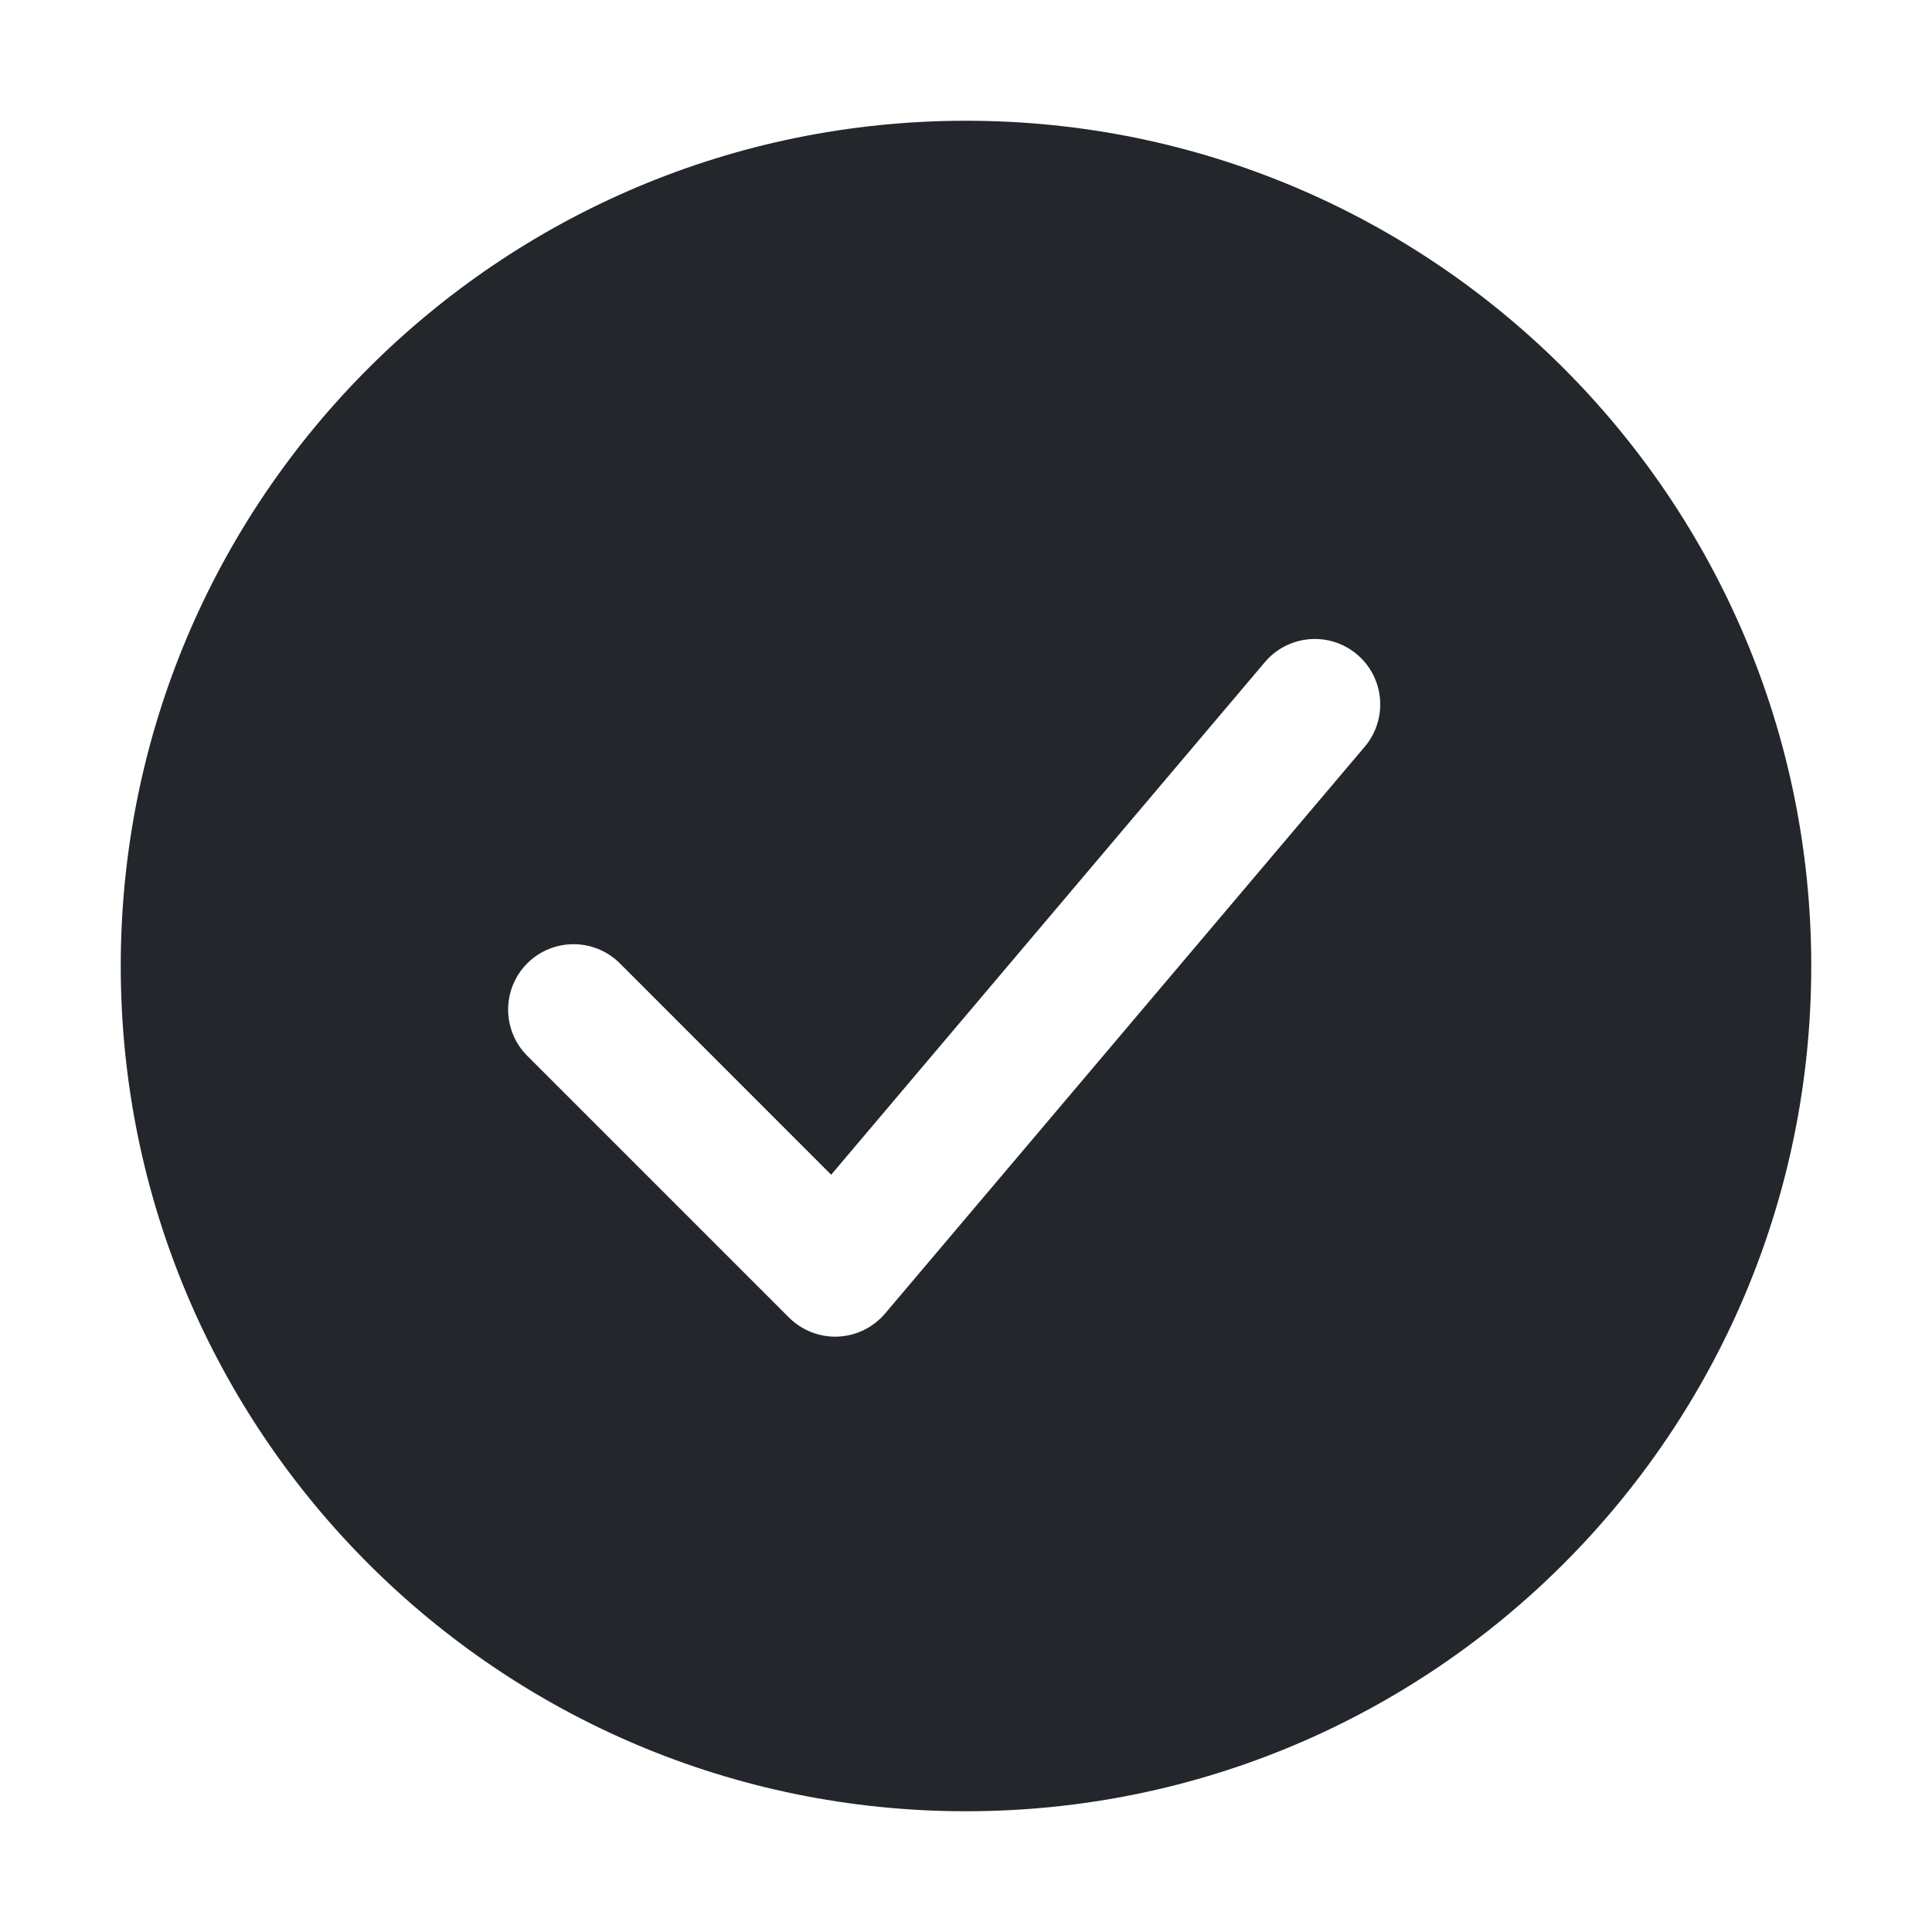
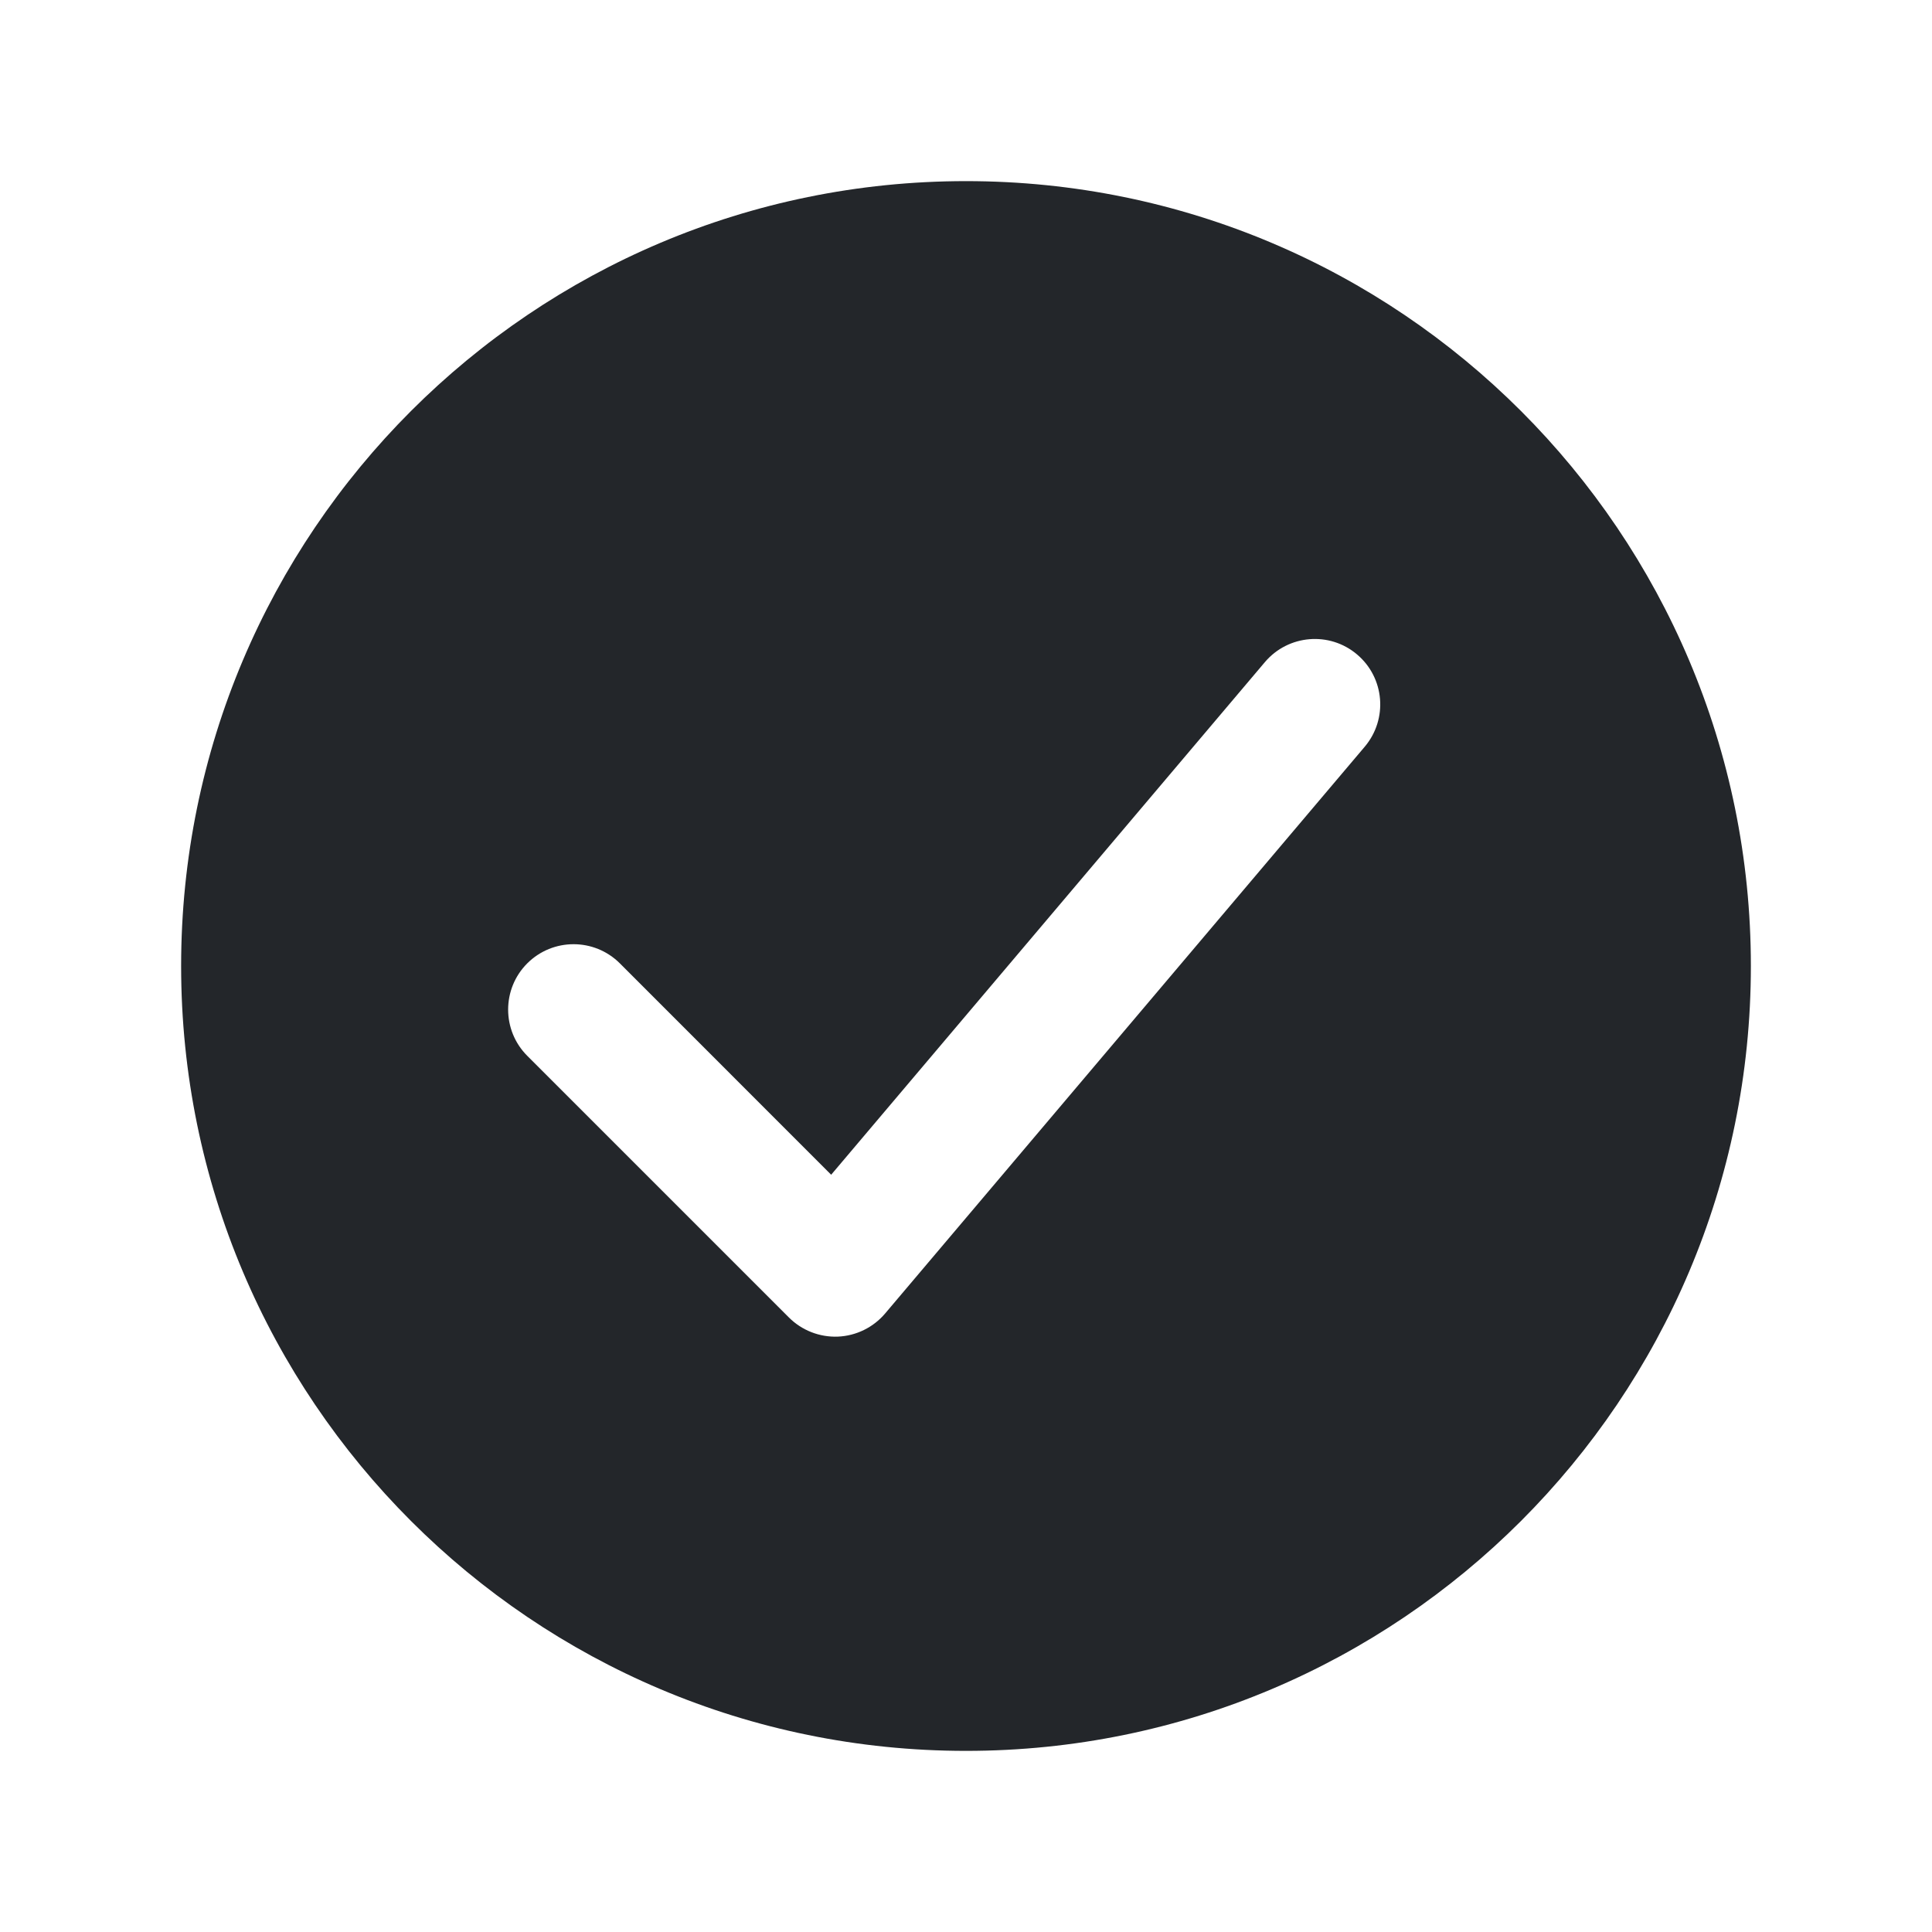
<svg xmlns="http://www.w3.org/2000/svg" width="24" height="24" viewBox="0 0 24 24" fill="none">
-   <path fill-rule="evenodd" clip-rule="evenodd" d="M1.5 12C1.5 6.201 6.201 1.5 12 1.5C17.799 1.5 22.5 6.201 22.5 12C22.5 17.799 17.799 22.5 12 22.5C6.201 22.5 1.5 17.799 1.5 12ZM16.858 8.13C17.201 8.42 17.243 8.932 16.954 9.275L10.995 16.317C10.848 16.49 10.636 16.594 10.409 16.604C10.182 16.613 9.961 16.527 9.8 16.366L6.55 13.116C6.233 12.799 6.233 12.284 6.55 11.967C6.868 11.65 7.382 11.65 7.7 11.967L10.325 14.593L15.713 8.225C16.003 7.883 16.516 7.84 16.858 8.13Z" fill="#23262A" />
+   <path fill-rule="evenodd" clip-rule="evenodd" d="M12 21.75C17.385 21.75 21.75 17.385 21.75 12C21.75 6.615 17.385 2.25 12 2.25C6.615 2.25 2.25 6.615 2.25 12C2.25 17.385 6.615 21.75 12 21.75ZM16.954 9.275C17.243 8.932 17.201 8.42 16.858 8.13C16.516 7.84 16.003 7.883 15.713 8.225L10.325 14.593L7.7 11.967C7.382 11.65 6.868 11.65 6.55 11.967C6.233 12.284 6.233 12.799 6.55 13.116L9.8 16.366C9.961 16.527 10.182 16.613 10.409 16.604C10.636 16.594 10.848 16.49 10.995 16.317L16.954 9.275Z" fill="#23262A" />
</svg>
